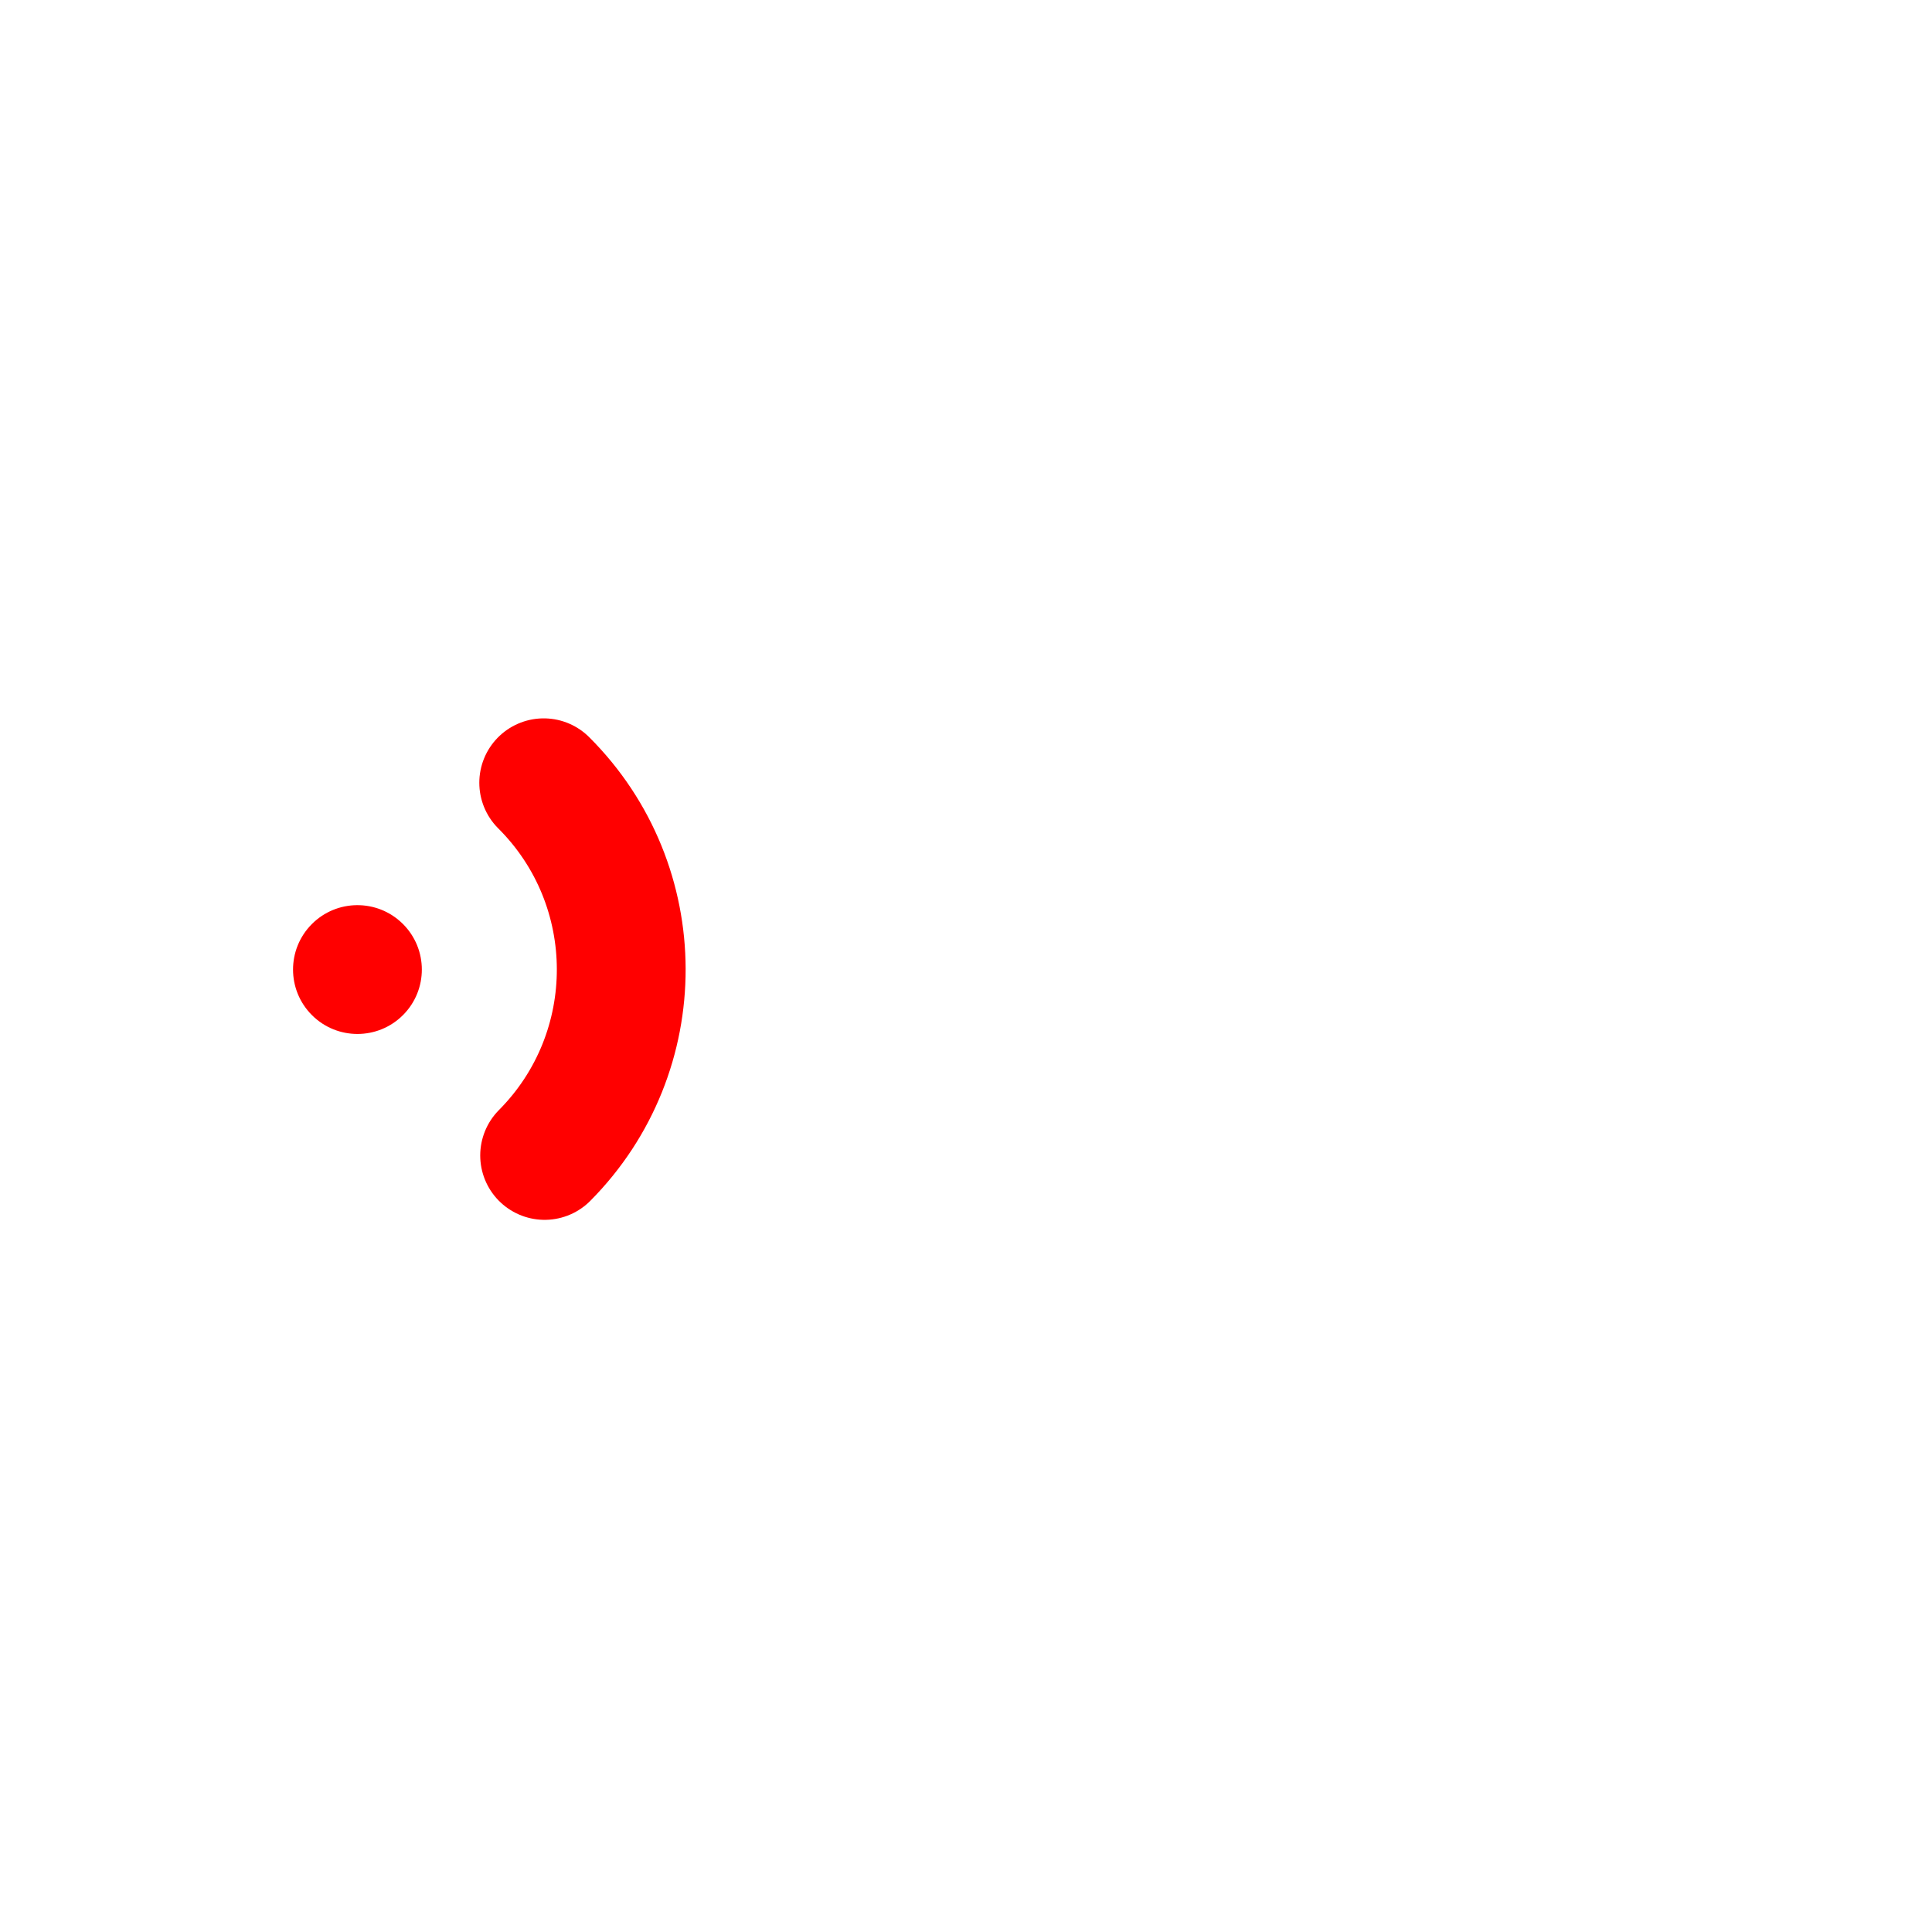
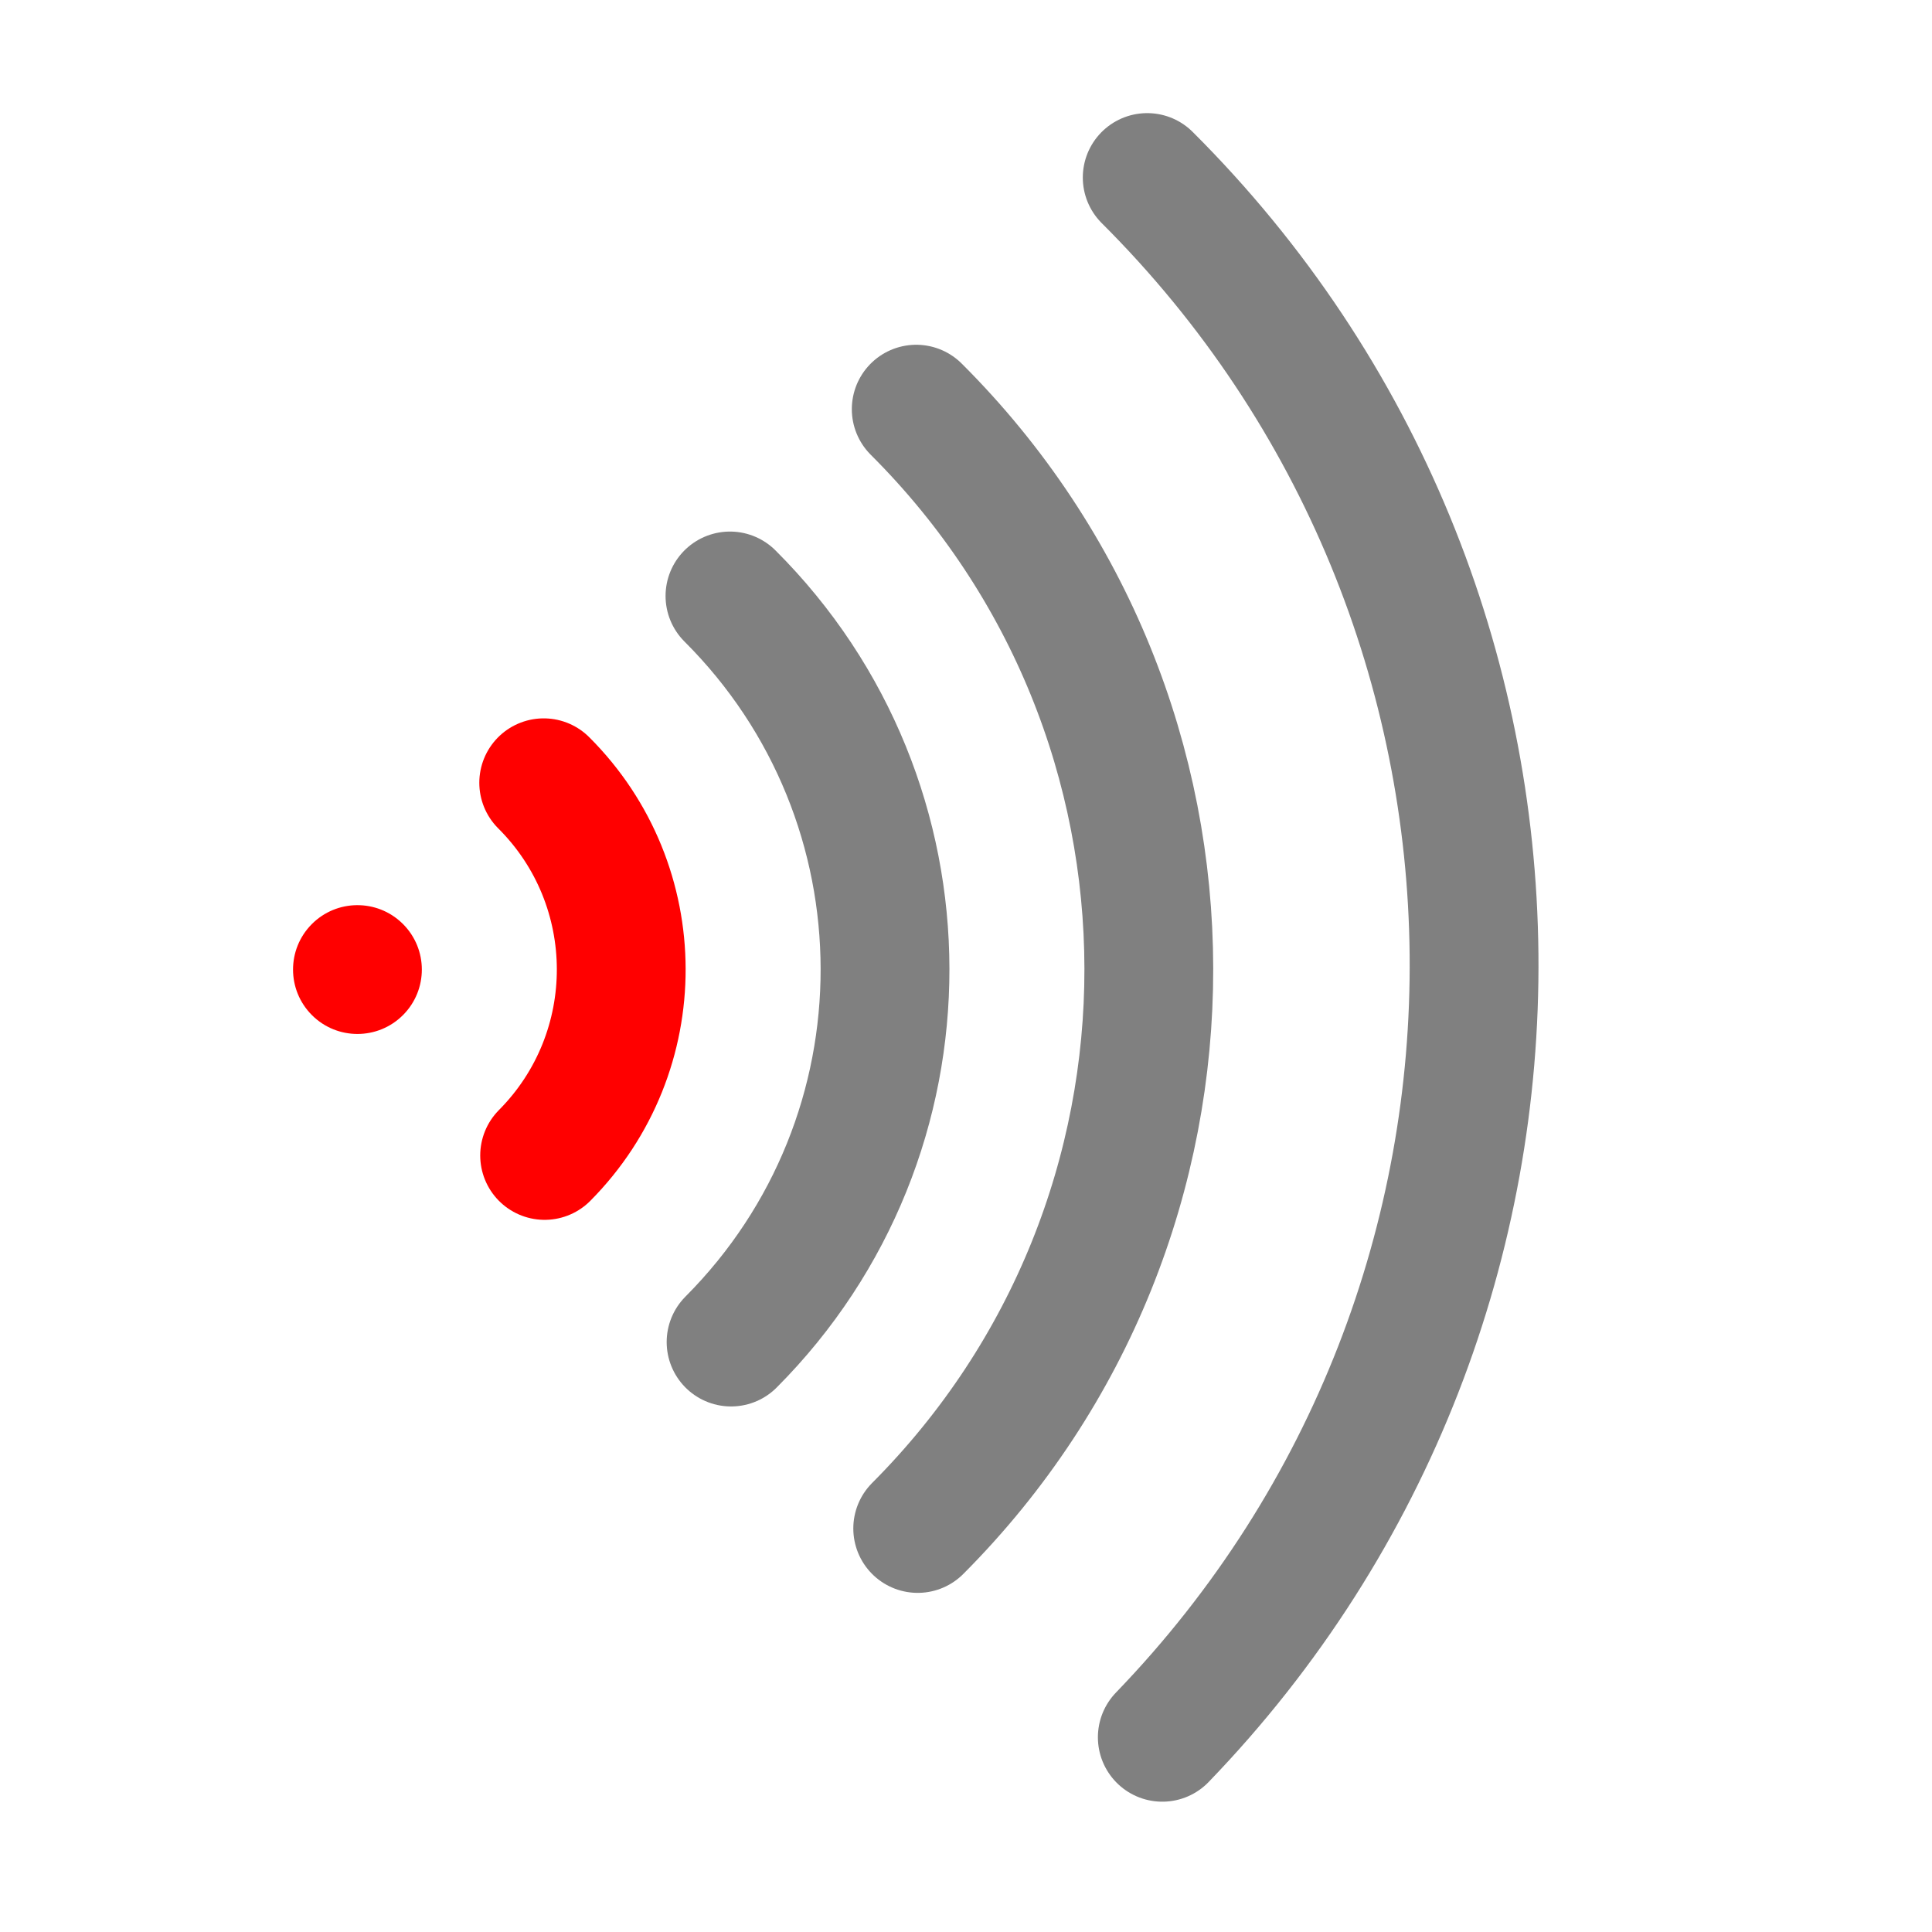
<svg xmlns="http://www.w3.org/2000/svg" width="450" height="450" id="svg2" version="1.1">
  <defs id="defs4" />
  <g id="layer1" transform="translate(-25,-577.375)">
-     <path style="fill:none;stroke:none;stroke-width:15.69;stroke-linecap:round;stroke-miterlimit:4;stroke-dasharray:none" id="path3013" d="M 61.921,18.376 C 114.291,70.595 115.11,155.164 63.759,208.386" transform="matrix(1.912009,0,0,1.912009,173.8125,583.5878)" />
+     <path style="fill:none;stroke:#808080;stroke-width:15.69;stroke-linecap:round;stroke-miterlimit:4;stroke-dasharray:none" id="path3013" d="M 61.921,18.376 C 114.291,70.595 115.11,155.164 63.759,208.386" transform="matrix(1.912009,0,0,1.912009,173.8125,583.5878)" />
    <path transform="matrix(0.00348851,0,0,0.00348851,108.3734,802.8057)" d="M 61.921,18.376 C 114.907,71.209 115.031,156.992 62.198,209.978 9.366,262.963 -76.417,263.088 -129.403,210.255 -182.389,157.422 -182.513,71.64 -129.68,18.654 -77.362,-33.816 7.403,-34.523 60.589,17.066" id="path3803" style="fill:none;stroke:#000000;stroke-width:15.69;stroke-linecap:round;stroke-miterlimit:4;stroke-dasharray:none" />
    <path style="fill:none;stroke:#ff0000;stroke-width:66.151;stroke-linecap:round;stroke-miterlimit:4;stroke-dasharray:none" id="path3823" d="M 61.921,18.376 C 114.831,71.133 115.042,156.766 62.392,209.783" transform="matrix(0.453506,0,0,0.453506,123.5574,751.3616)" />
-     <path transform="matrix(0.9070119,0,0,0.9070119,138.8591,699.5187)" d="M 61.921,18.376 C 114.904,71.206 115.031,156.983 62.206,209.97" id="path3825" style="fill:none;stroke:none;stroke-width:33.076;stroke-linecap:round;stroke-miterlimit:4;stroke-dasharray:none" />
-     <path style="fill:none;stroke:none;stroke-width:22.05;stroke-linecap:round;stroke-miterlimit:4;stroke-dasharray:none" id="path3827" d="m 61.921,18.376 c 52.986,52.833 53.11,138.615 0.277,191.601 -0.008,0.008 -0.016,0.016 -0.023,0.023" transform="matrix(1.360518,0,0,1.360518,154.1608,647.6759)" />
+     <path transform="matrix(0.9070119,0,0,0.9070119,138.8591,699.5187)" d="M 61.921,18.376 C 114.904,71.206 115.031,156.983 62.206,209.97" id="path3825" style="fill:none;stroke:#808080;stroke-width:33.076;stroke-linecap:round;stroke-miterlimit:4;stroke-dasharray:none" />
+     <path style="fill:none;stroke:#808080;stroke-width:22.05;stroke-linecap:round;stroke-miterlimit:4;stroke-dasharray:none" id="path3827" d="m 61.921,18.376 c 52.986,52.833 53.11,138.615 0.277,191.601 -0.008,0.008 -0.016,0.016 -0.023,0.023" transform="matrix(1.360518,0,0,1.360518,154.1608,647.6759)" />
    <path style="fill:#ff0000;stroke:none" id="path3829" d="m -135.242,280.934 c 7.347,7.326 7.365,19.221 0.038,26.569 -7.326,7.347 -19.221,7.365 -26.569,0.038 -7.347,-7.326 -7.365,-19.221 -0.038,-26.569 7.255,-7.276 19.009,-7.374 26.384,-0.22" transform="matrix(0.798425,0,0,0.798425,226.8271,568.2777)" />
  </g>
</svg>
